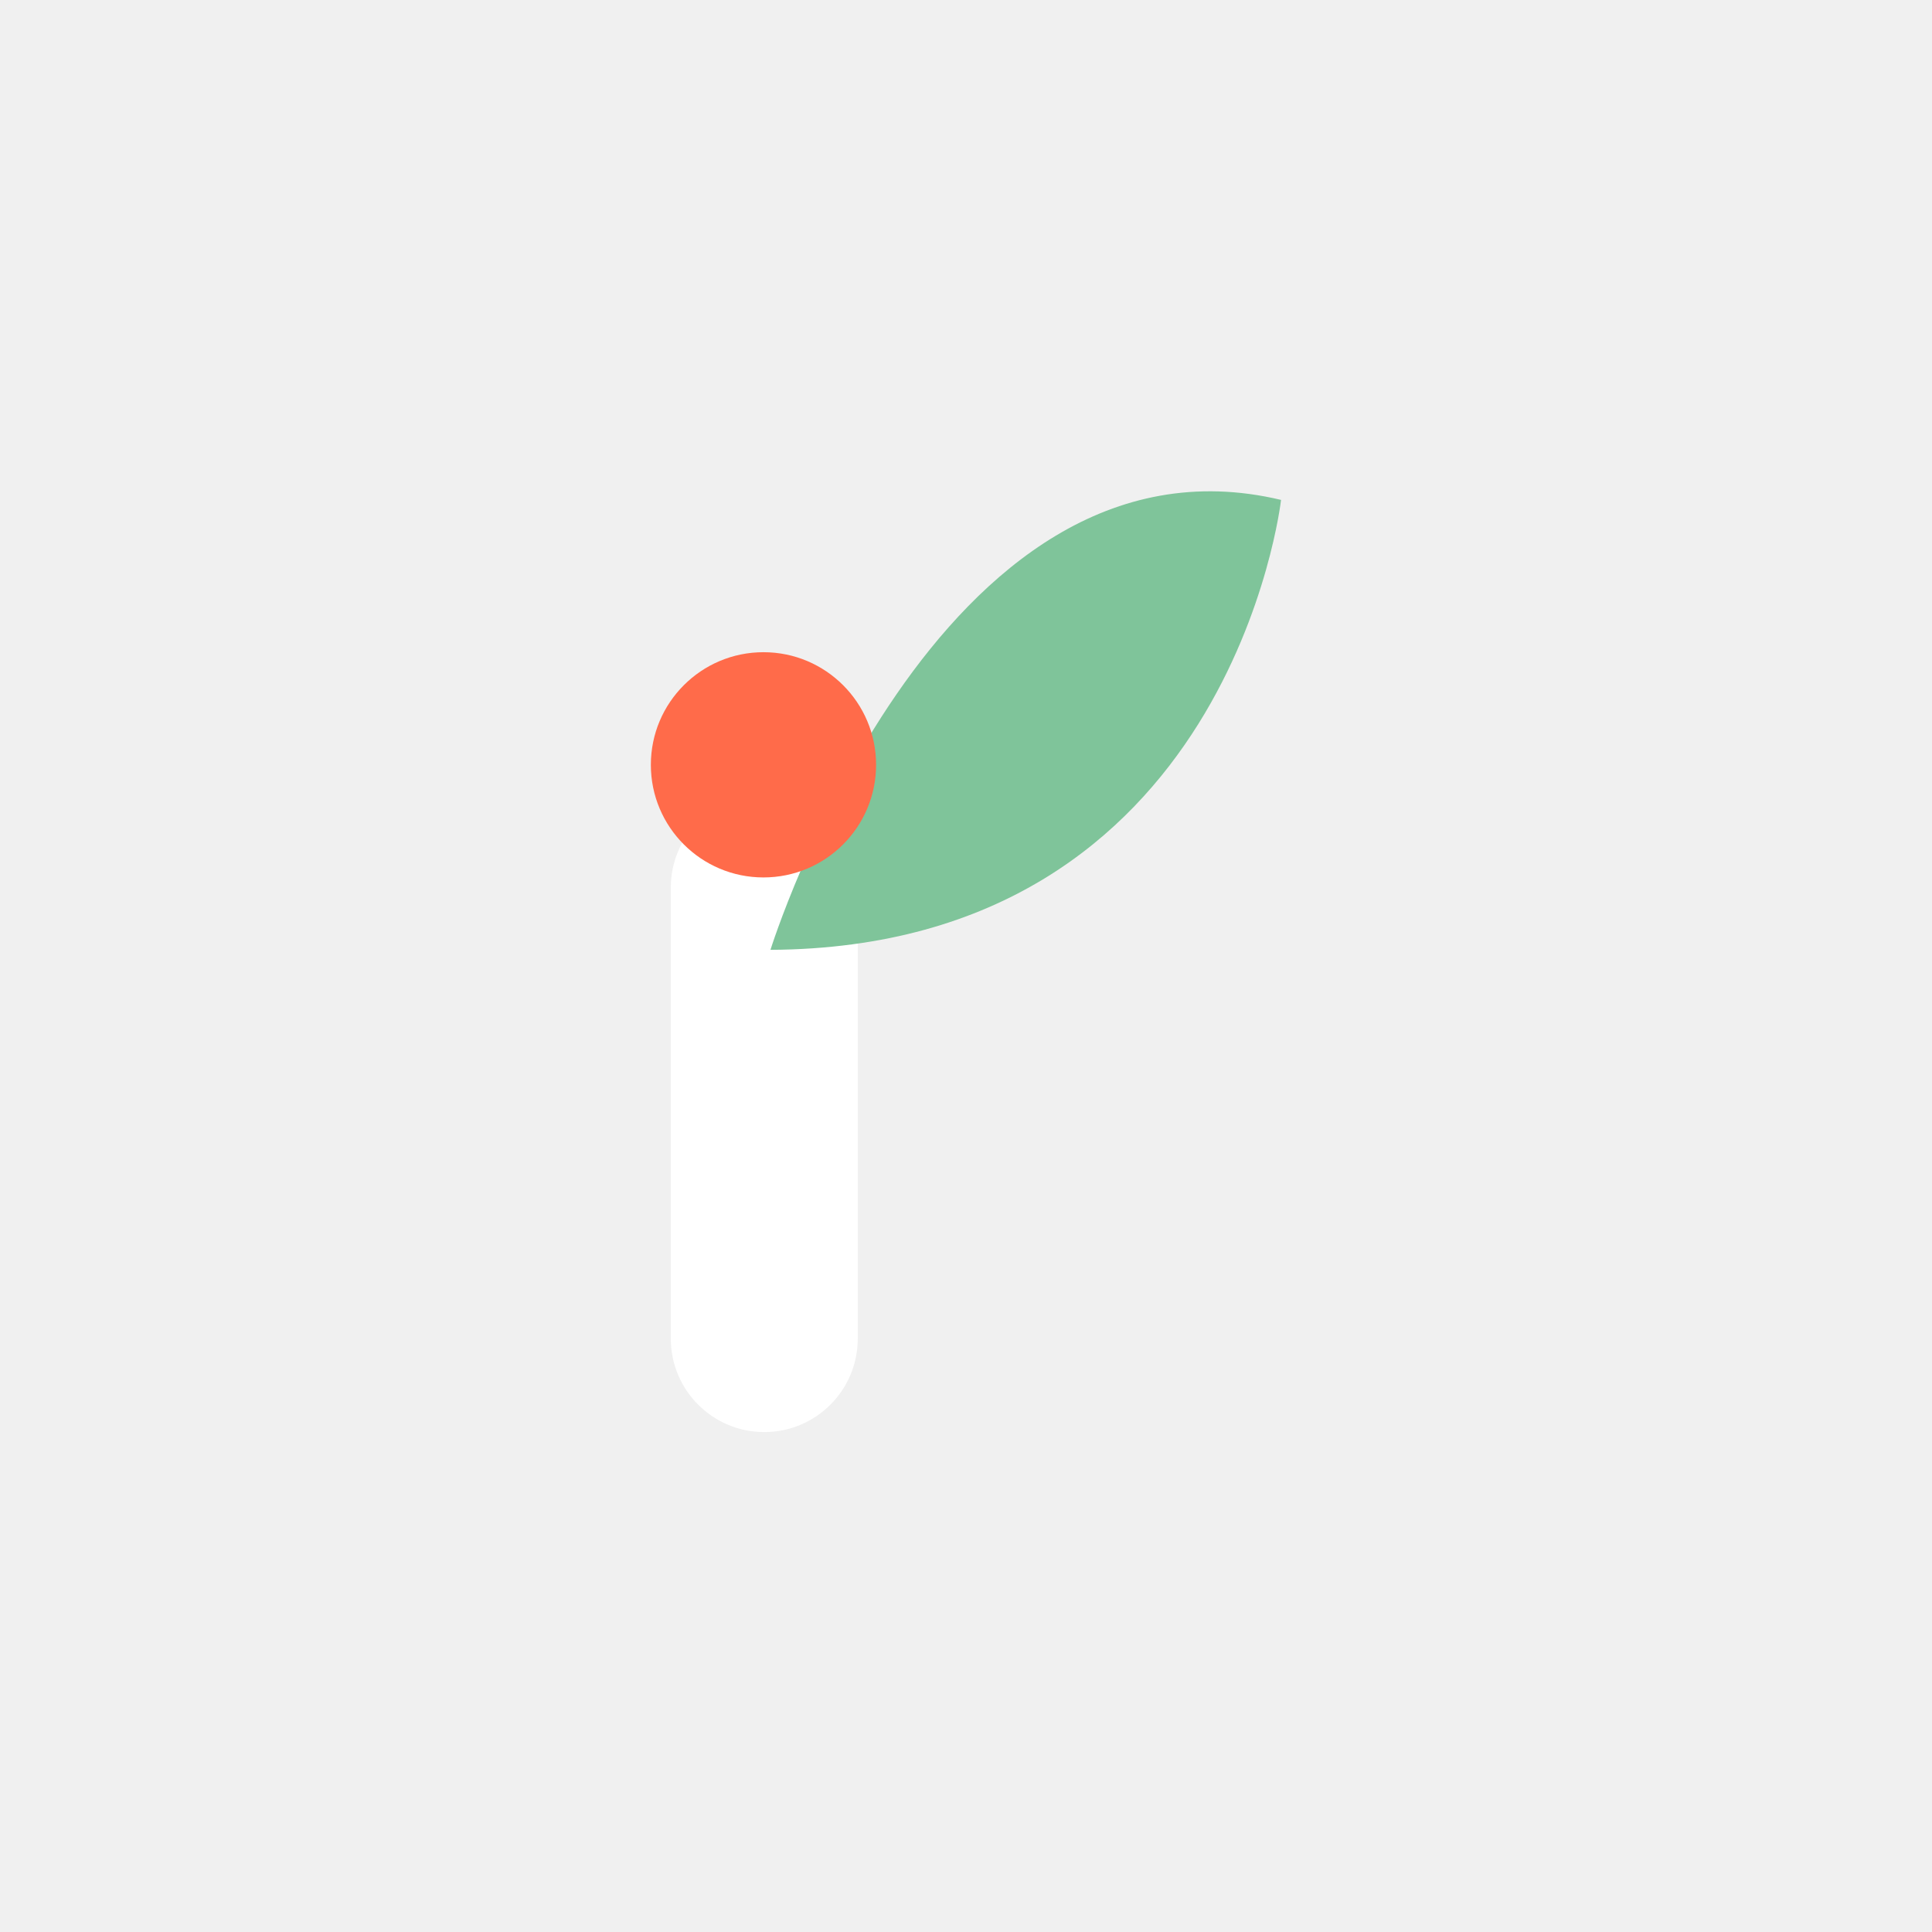
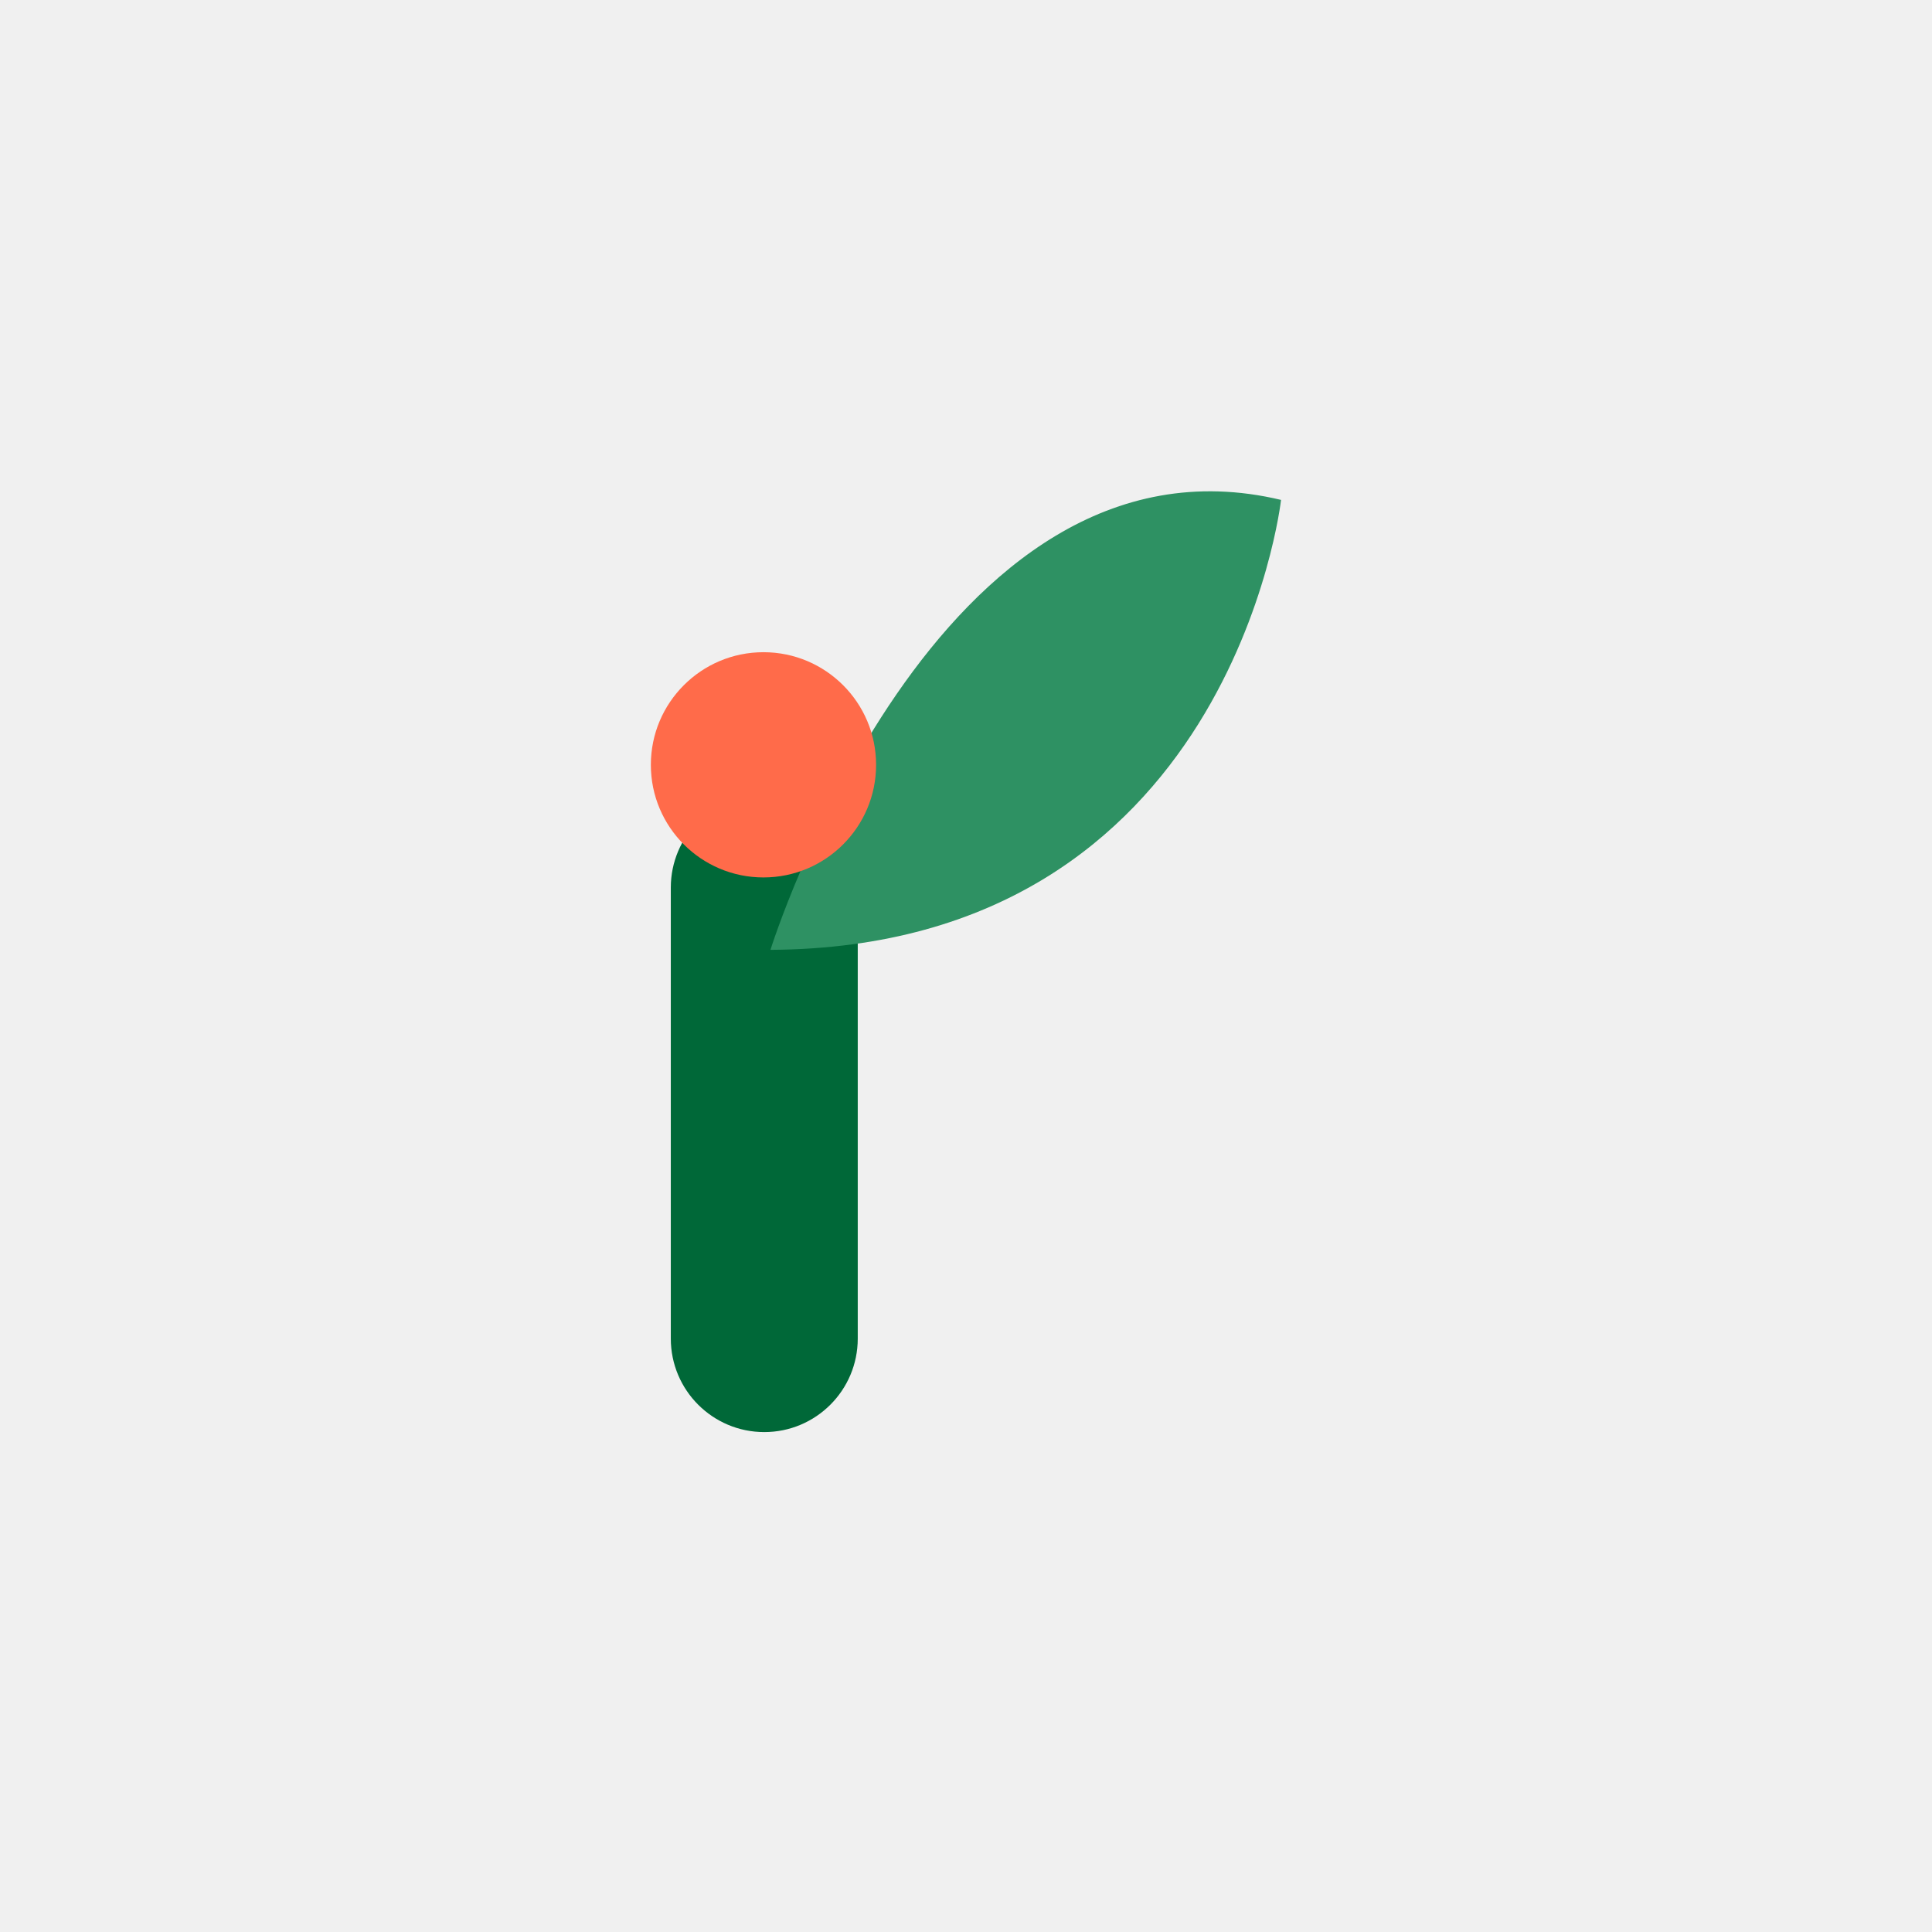
<svg xmlns="http://www.w3.org/2000/svg" width="456" height="456" viewBox="0 0 456 456" version="1.1">
  <g transform="translate(17.9 6.6) scale(0.3199)">
-     <rect x="438.97" y="565.28" width="137.93" height="470.69" rx="68.97" ry="68.97" fill="#FFFFFF" />
-     <path d="M512.49,680.17s122.65-392.5,376.72-331.97c0,0-37.11,330.13-376.72,331.97Z" fill="#7FC49A" />
+     <rect x="438.97" y="565.28" width="137.93" height="470.69" rx="68.97" ry="68.97" fill="#006838" />
+     <path d="M512.49,680.17s122.65-392.5,376.72-331.97c0,0-37.11,330.13-376.72,331.97Z" fill="#2E9163" />
    <circle cx="507.34" cy="543.66" r="83.09" fill="#FF6B4A" />
  </g>
</svg>
